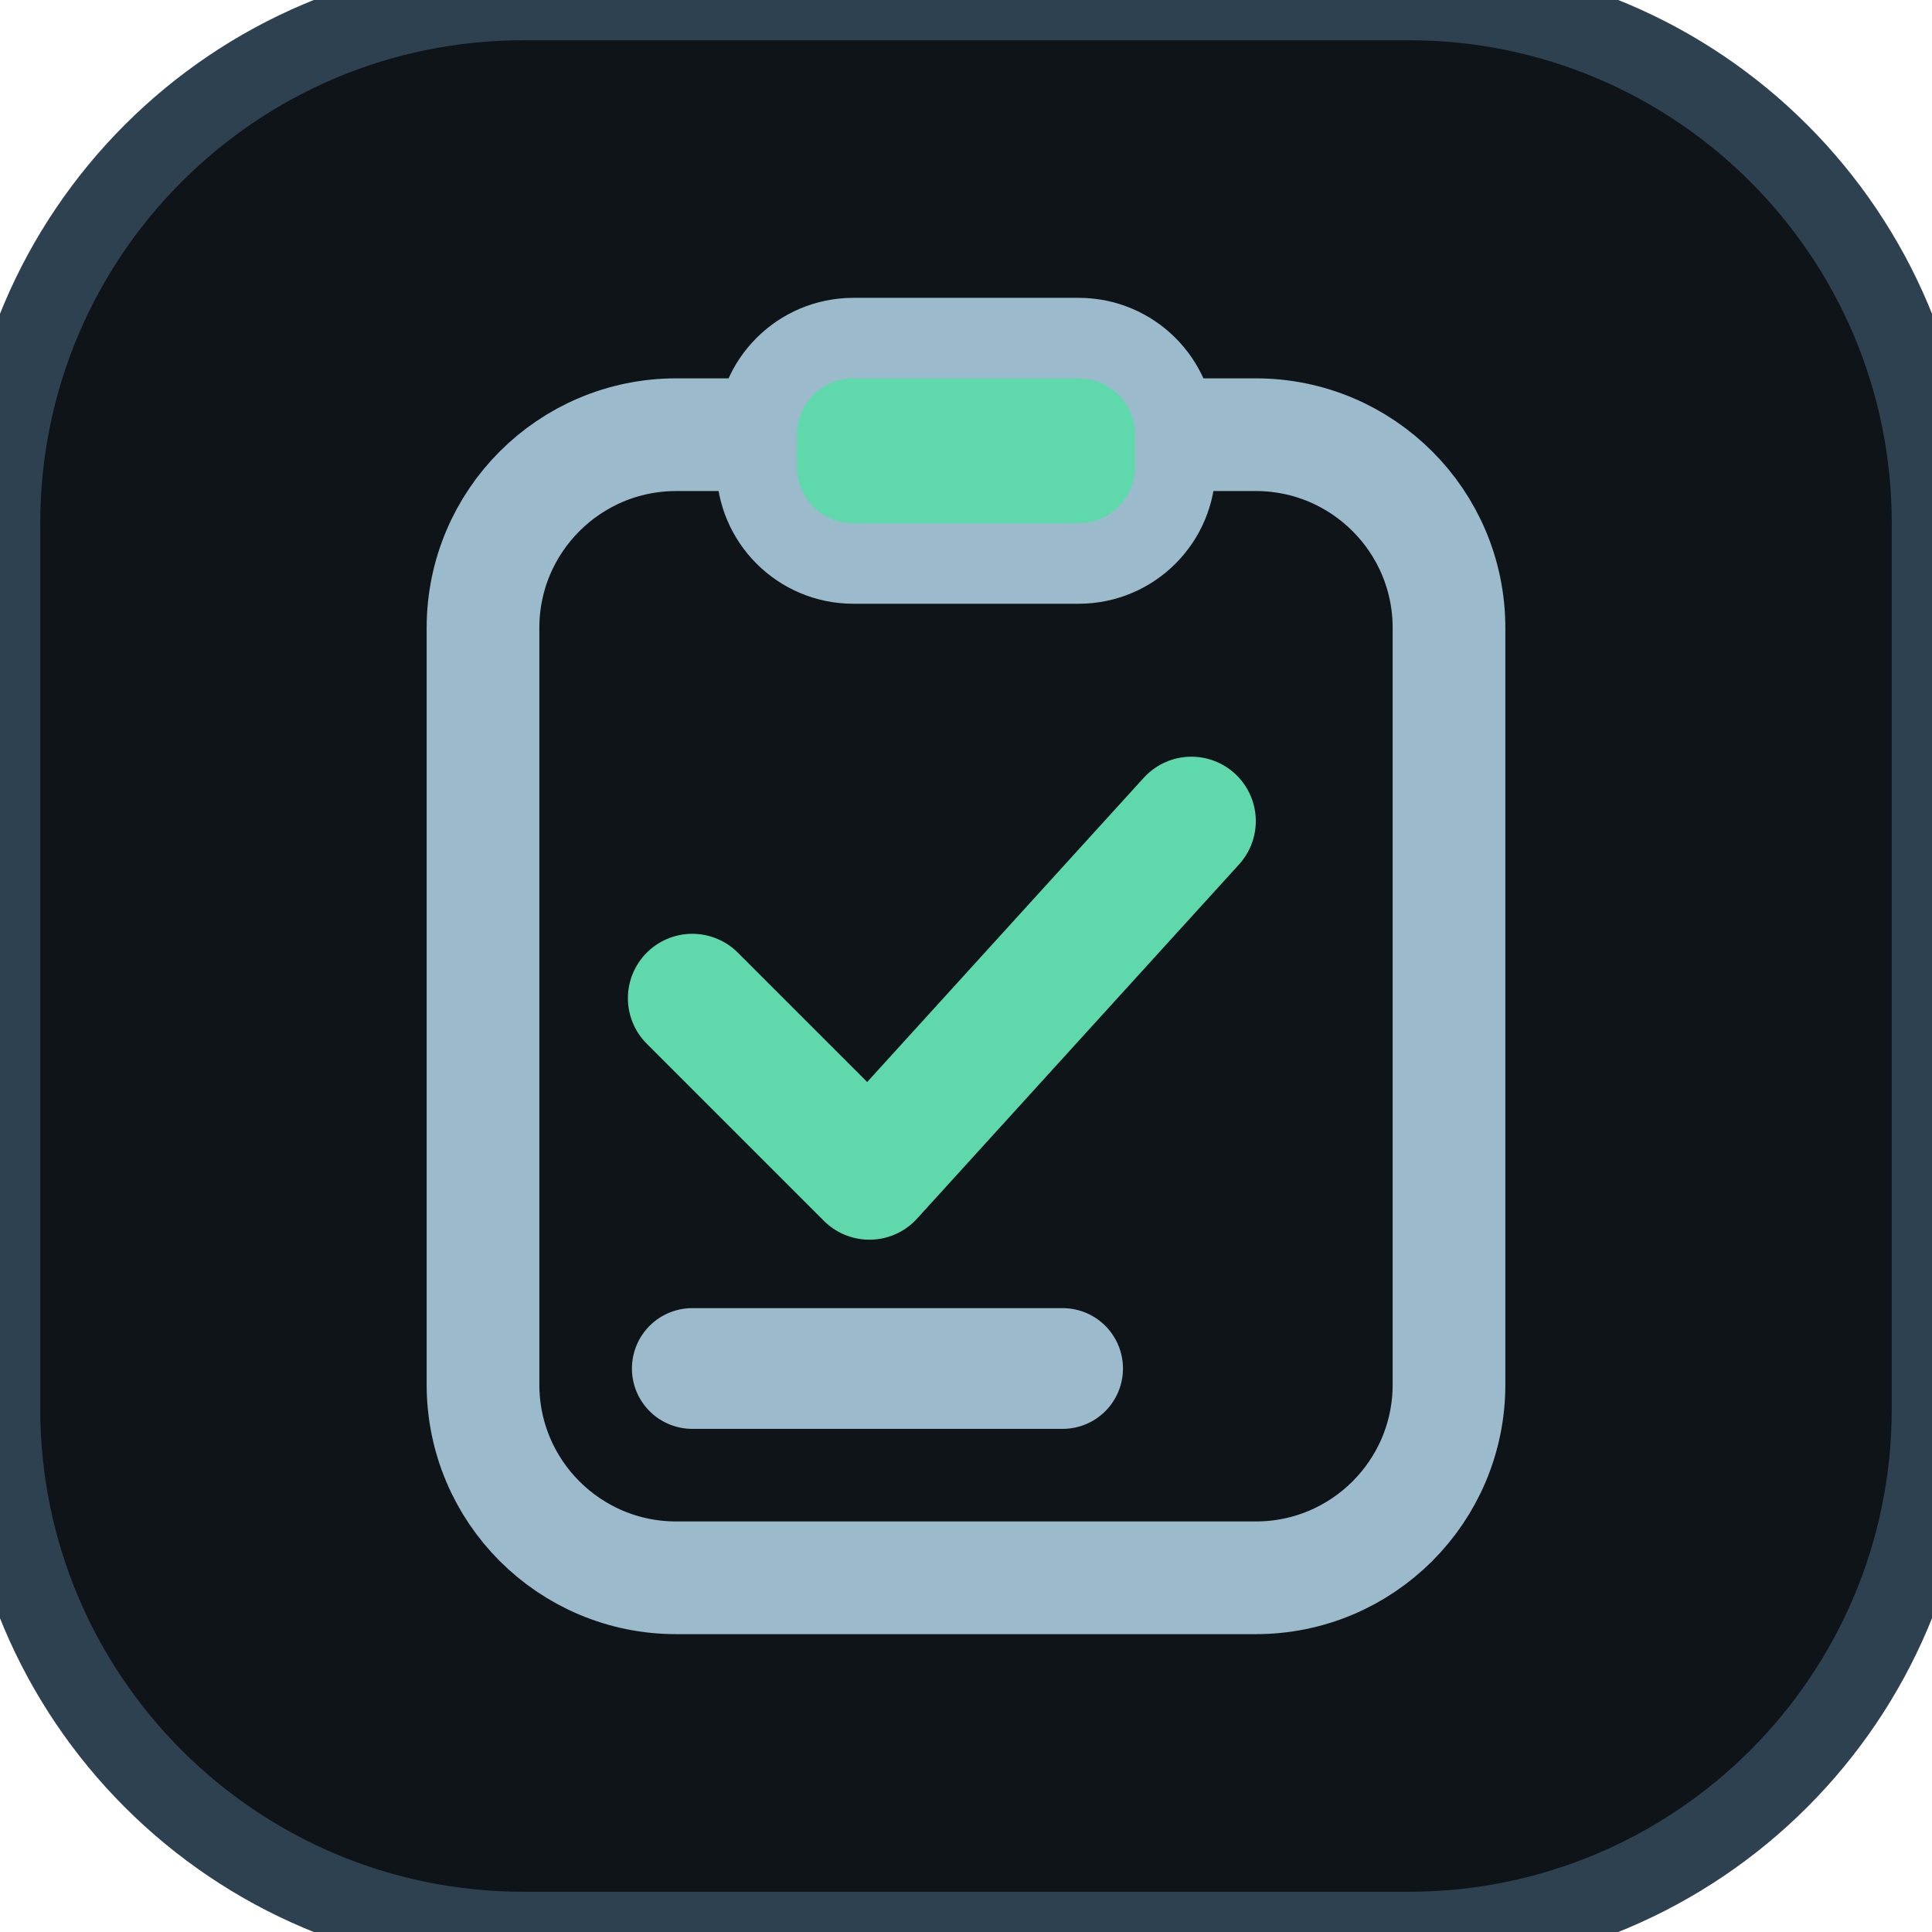
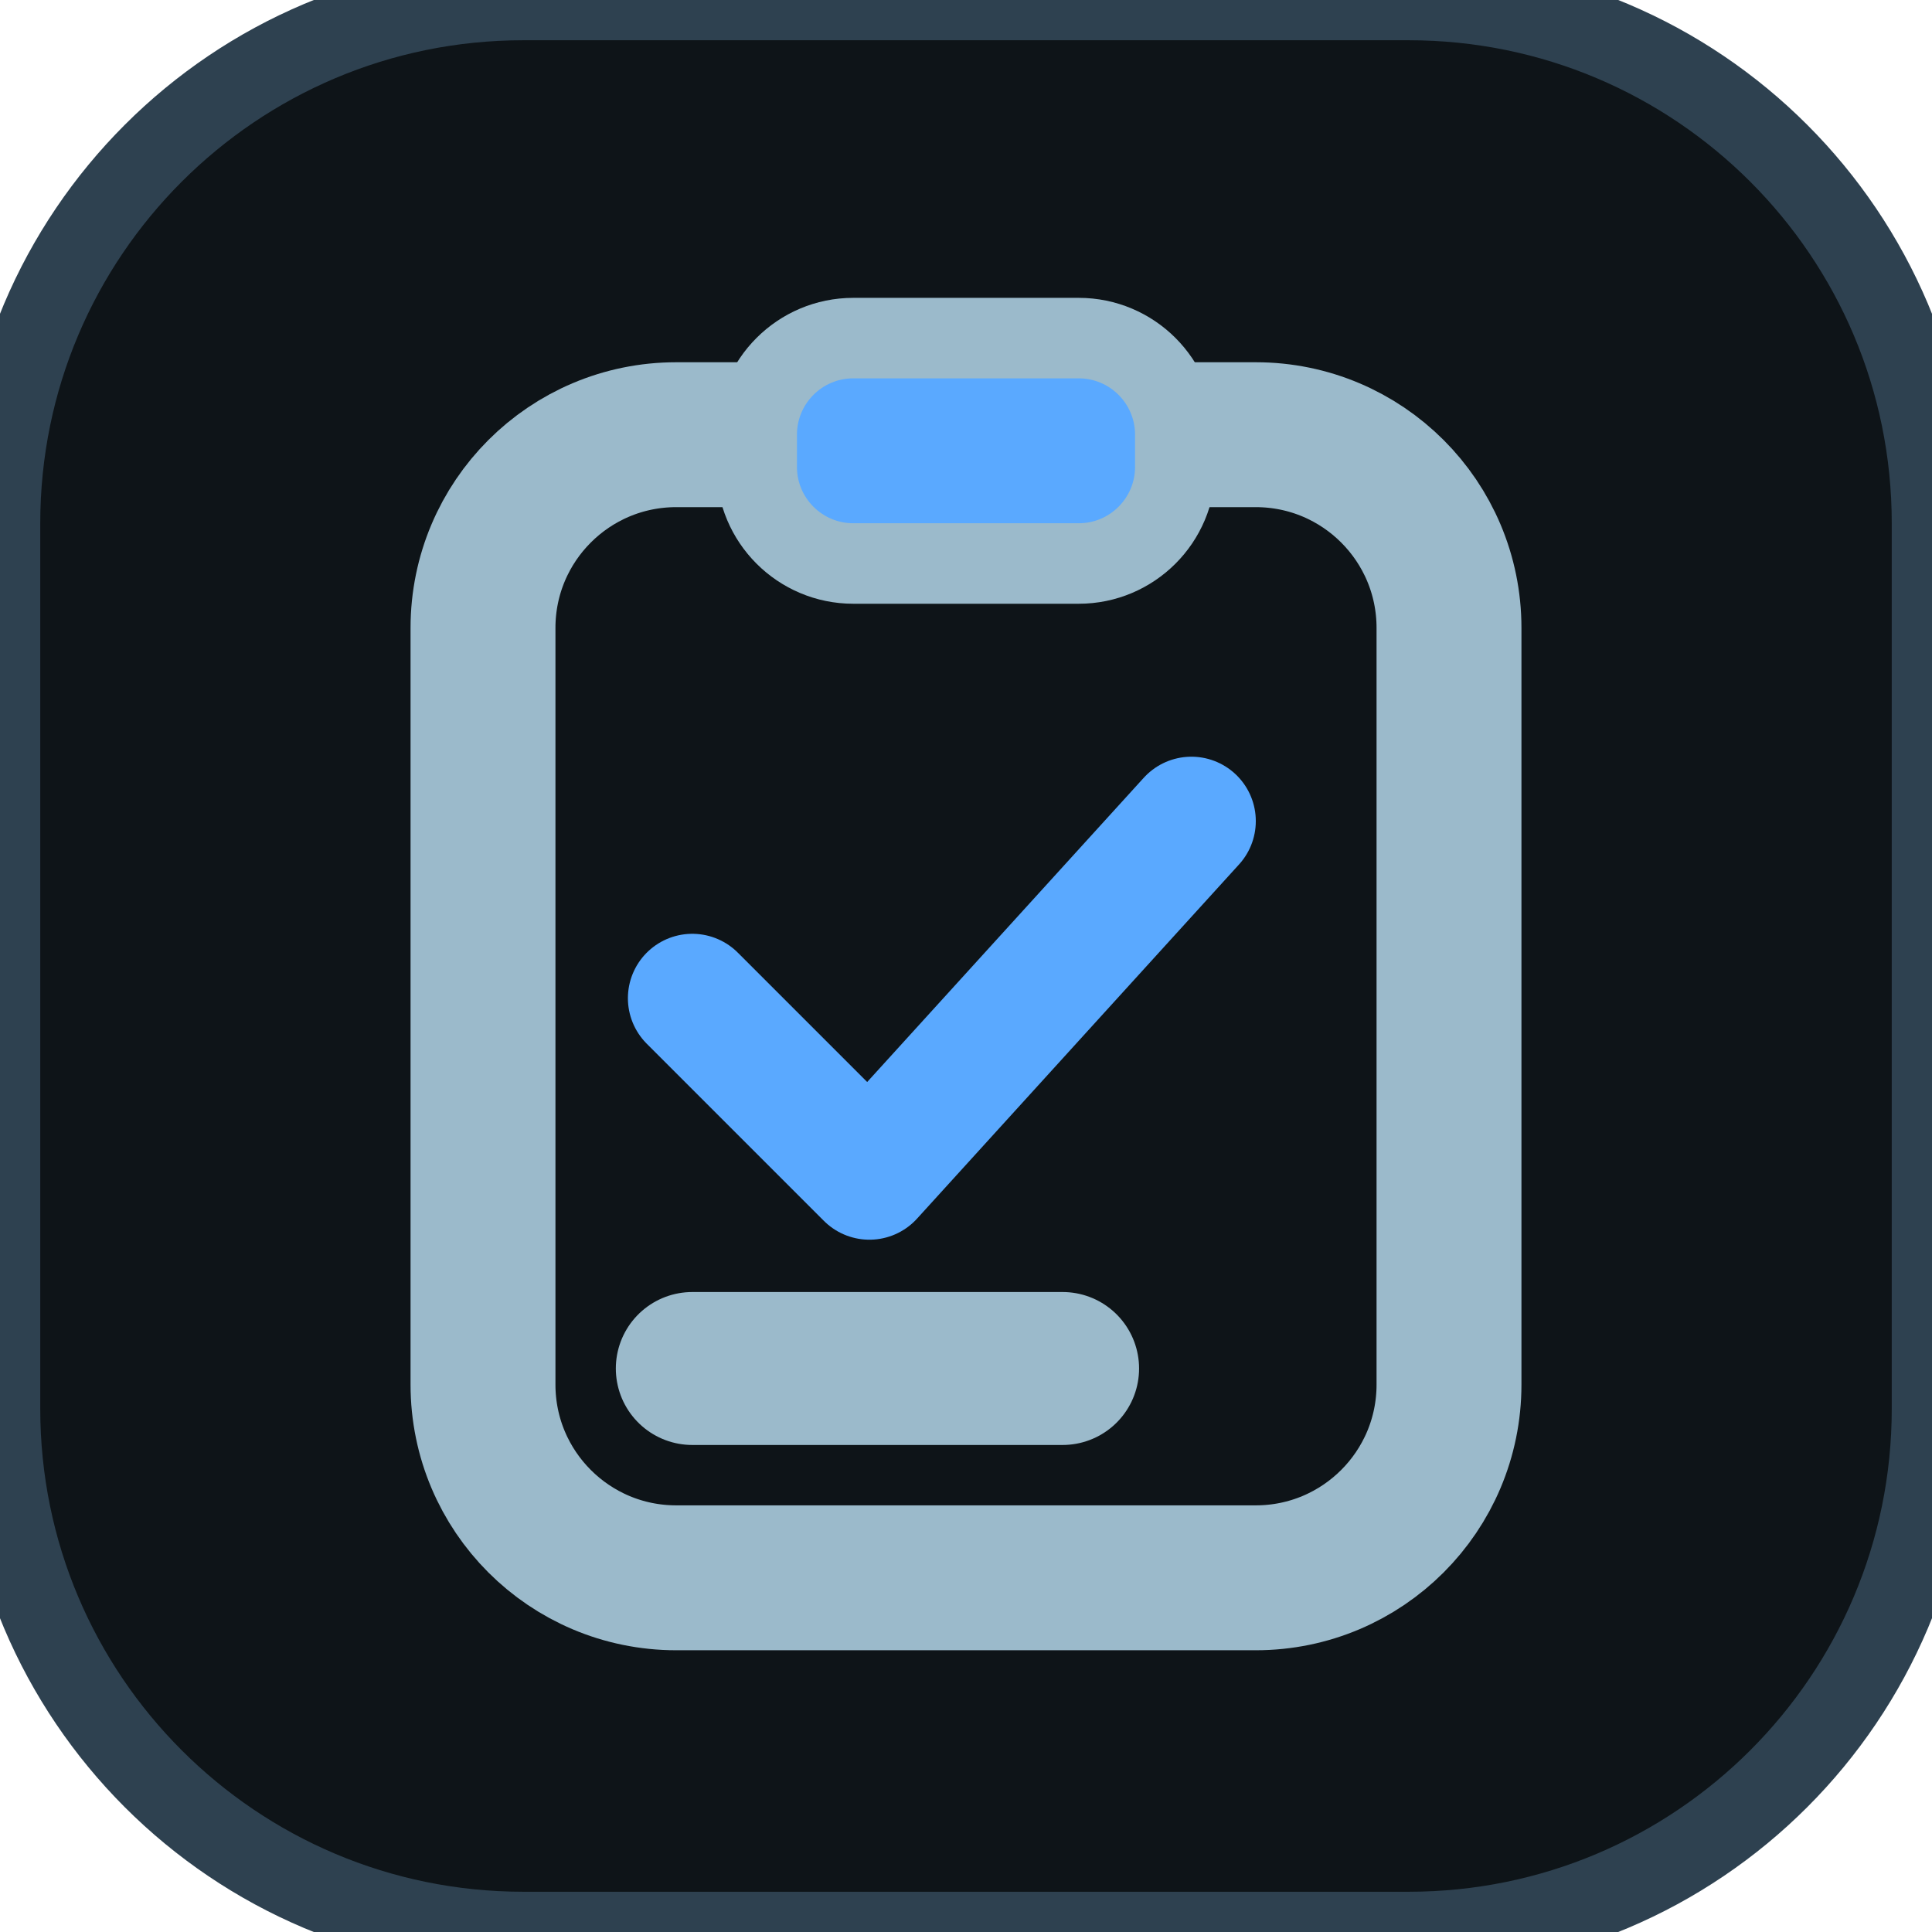
<svg xmlns="http://www.w3.org/2000/svg" viewBox="0 0 24 24" width="24" height="24" role="img" aria-labelledby="ic-checklist-t ic-checklist-d">
  <rect x="0" y="0" width="24" height="24" rx="6.5" fill="#0E1418" stroke="#2E4150" stroke-width="1" />
-   <rect x="6" y="5.4" width="12" height="14.2" rx="2.4" fill="none" stroke="#9BBACB" stroke-width="1.4" />
-   <rect x="9.4" y="4.2" width="5.2" height="2.8" rx="1.2" fill="#5FD9AC" stroke="#9BBACB" stroke-width="1" />
-   <path d="M8.6 12.4 10.8 14.6 14.8 10.2" fill="none" stroke="#5FD9AC" stroke-width="1.6" stroke-linecap="round" stroke-linejoin="round" />
-   <path d="M8.6 17h4.6" fill="none" stroke="#9BBACB" stroke-width="1.5" stroke-linecap="round" stroke-linejoin="round" />
+   <rect x="6" y="5.4" width="12" height="14.2" rx="2.4" fill="none" stroke="#9BBACB" stroke-width="1.8" />
+   <rect x="9.4" y="4.2" width="5.2" height="2.8" rx="1.2" fill="#5AA9FF" stroke="#9BBACB" stroke-width="1" />
+   <path d="M8.6 12.4 10.8 14.6 14.8 10.2" fill="none" stroke="#5AA9FF" stroke-width="1.6" stroke-linecap="round" stroke-linejoin="round" />
+   <path d="M8.6 17h4.6" fill="none" stroke="#9BBACB" stroke-width="1.9" stroke-linecap="round" stroke-linejoin="round" />
</svg>
